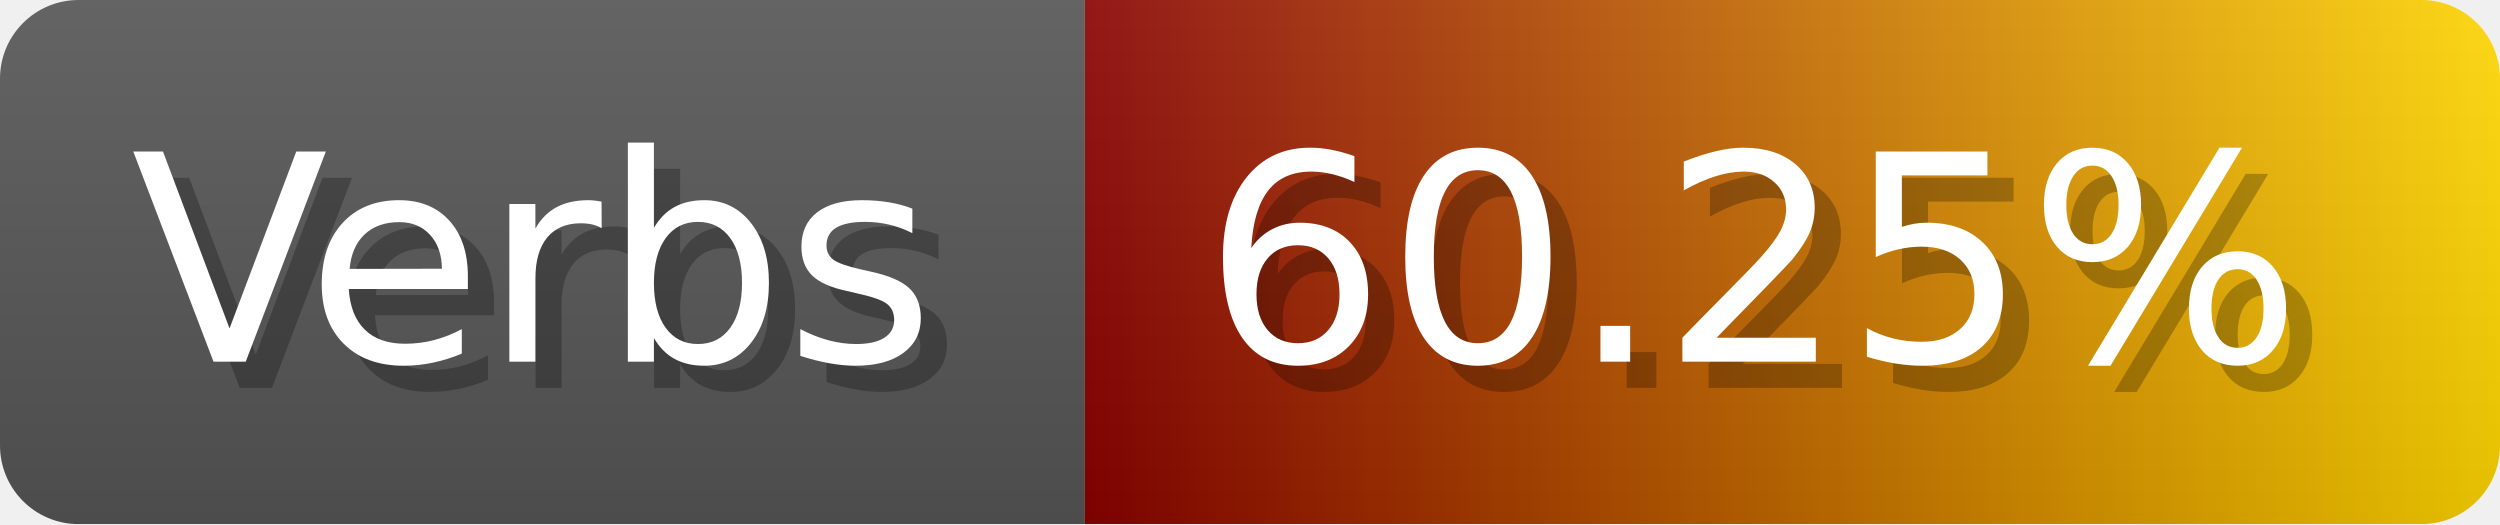
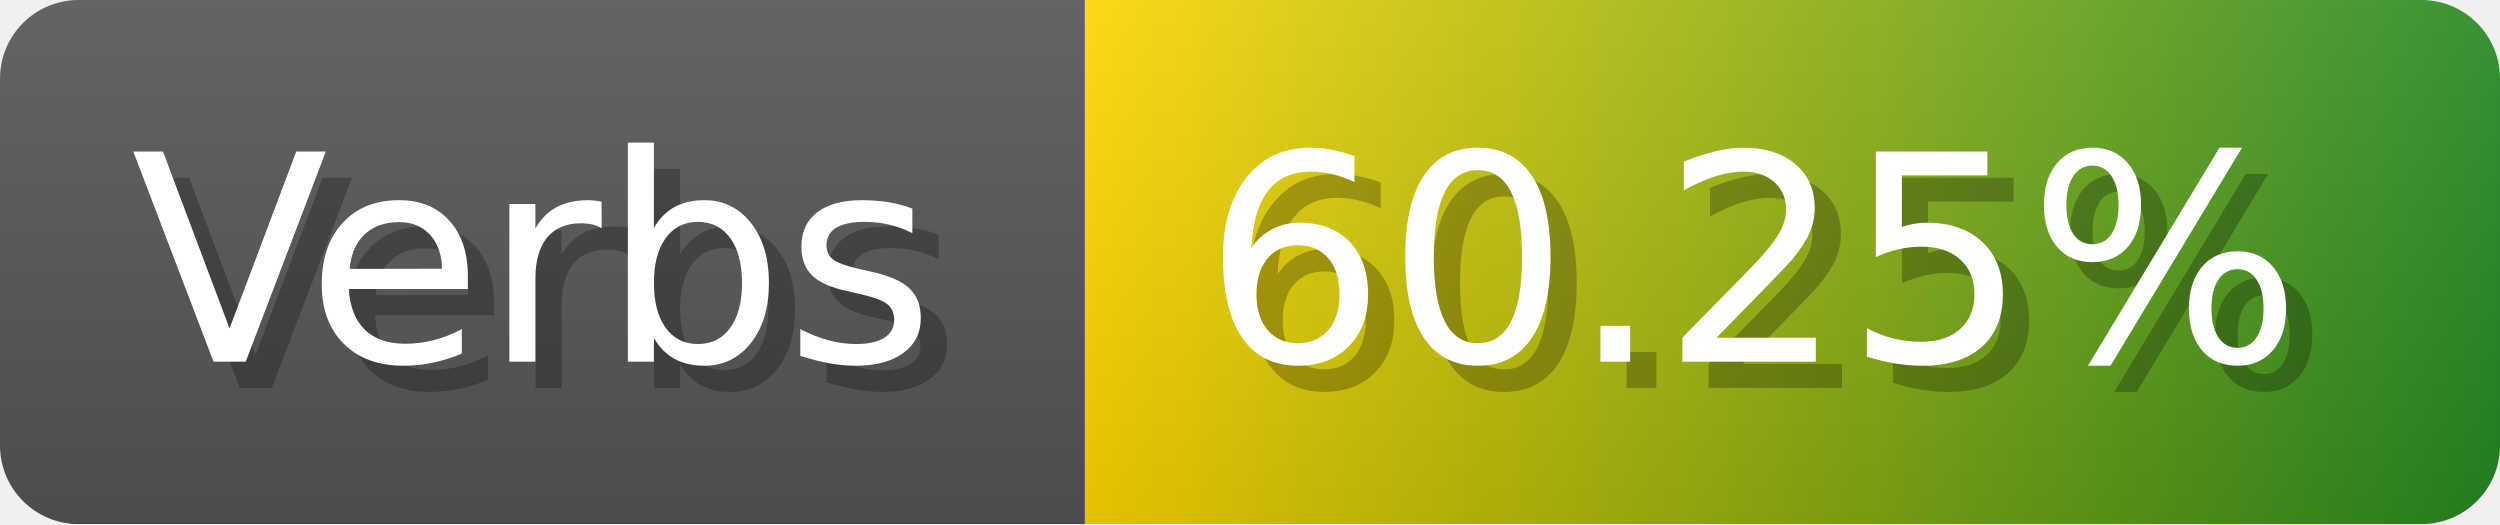
<svg xmlns="http://www.w3.org/2000/svg" width="95.4" height="20" viewBox="0 0 954 200" role="img" aria-label="Verbs: 60.25%">
  <linearGradient id="a" x2="0" y2="100%">
    <stop offset="0" stop-opacity=".1" stop-color="#EEE" />
    <stop offset="1" stop-opacity=".1" />
  </linearGradient>
  <mask id="m">
    <rect width="954" height="200" rx="30" fill="#FFF" />
  </mask>
  <g mask="url(#m)">
    <rect width="414" height="200" fill="#555" />
    <rect width="540" height="200" fill="url(#x)" x="414" />
    <rect width="954" height="200" fill="url(#a)" />
  </g>
  <g aria-hidden="true" fill="#fff" text-anchor="start" font-family="Verdana,DejaVu Sans,sans-serif" font-size="110">
    <text x="60" y="148" textLength="314" fill="#000" opacity="0.25">Verbs</text>
    <text x="50" y="138" textLength="314">Verbs</text>
    <text x="469" y="148" textLength="440" fill="#000" opacity="0.25">60.25%</text>
    <text x="459" y="138" textLength="440">60.25%</text>
  </g>
  <linearGradient id="x" x1="0%" y1="0%" x2="100%" y2="0%">
-     <stop offset="0%" style="stop-color:#800" />
-     <stop offset="100%" style="stop-color:#ffd700" />
+     <stop offset="0%" style="stop-color:#ffd700" />
+     <stop offset="100%" style="stop-color:#282" />
  </linearGradient>
</svg>
